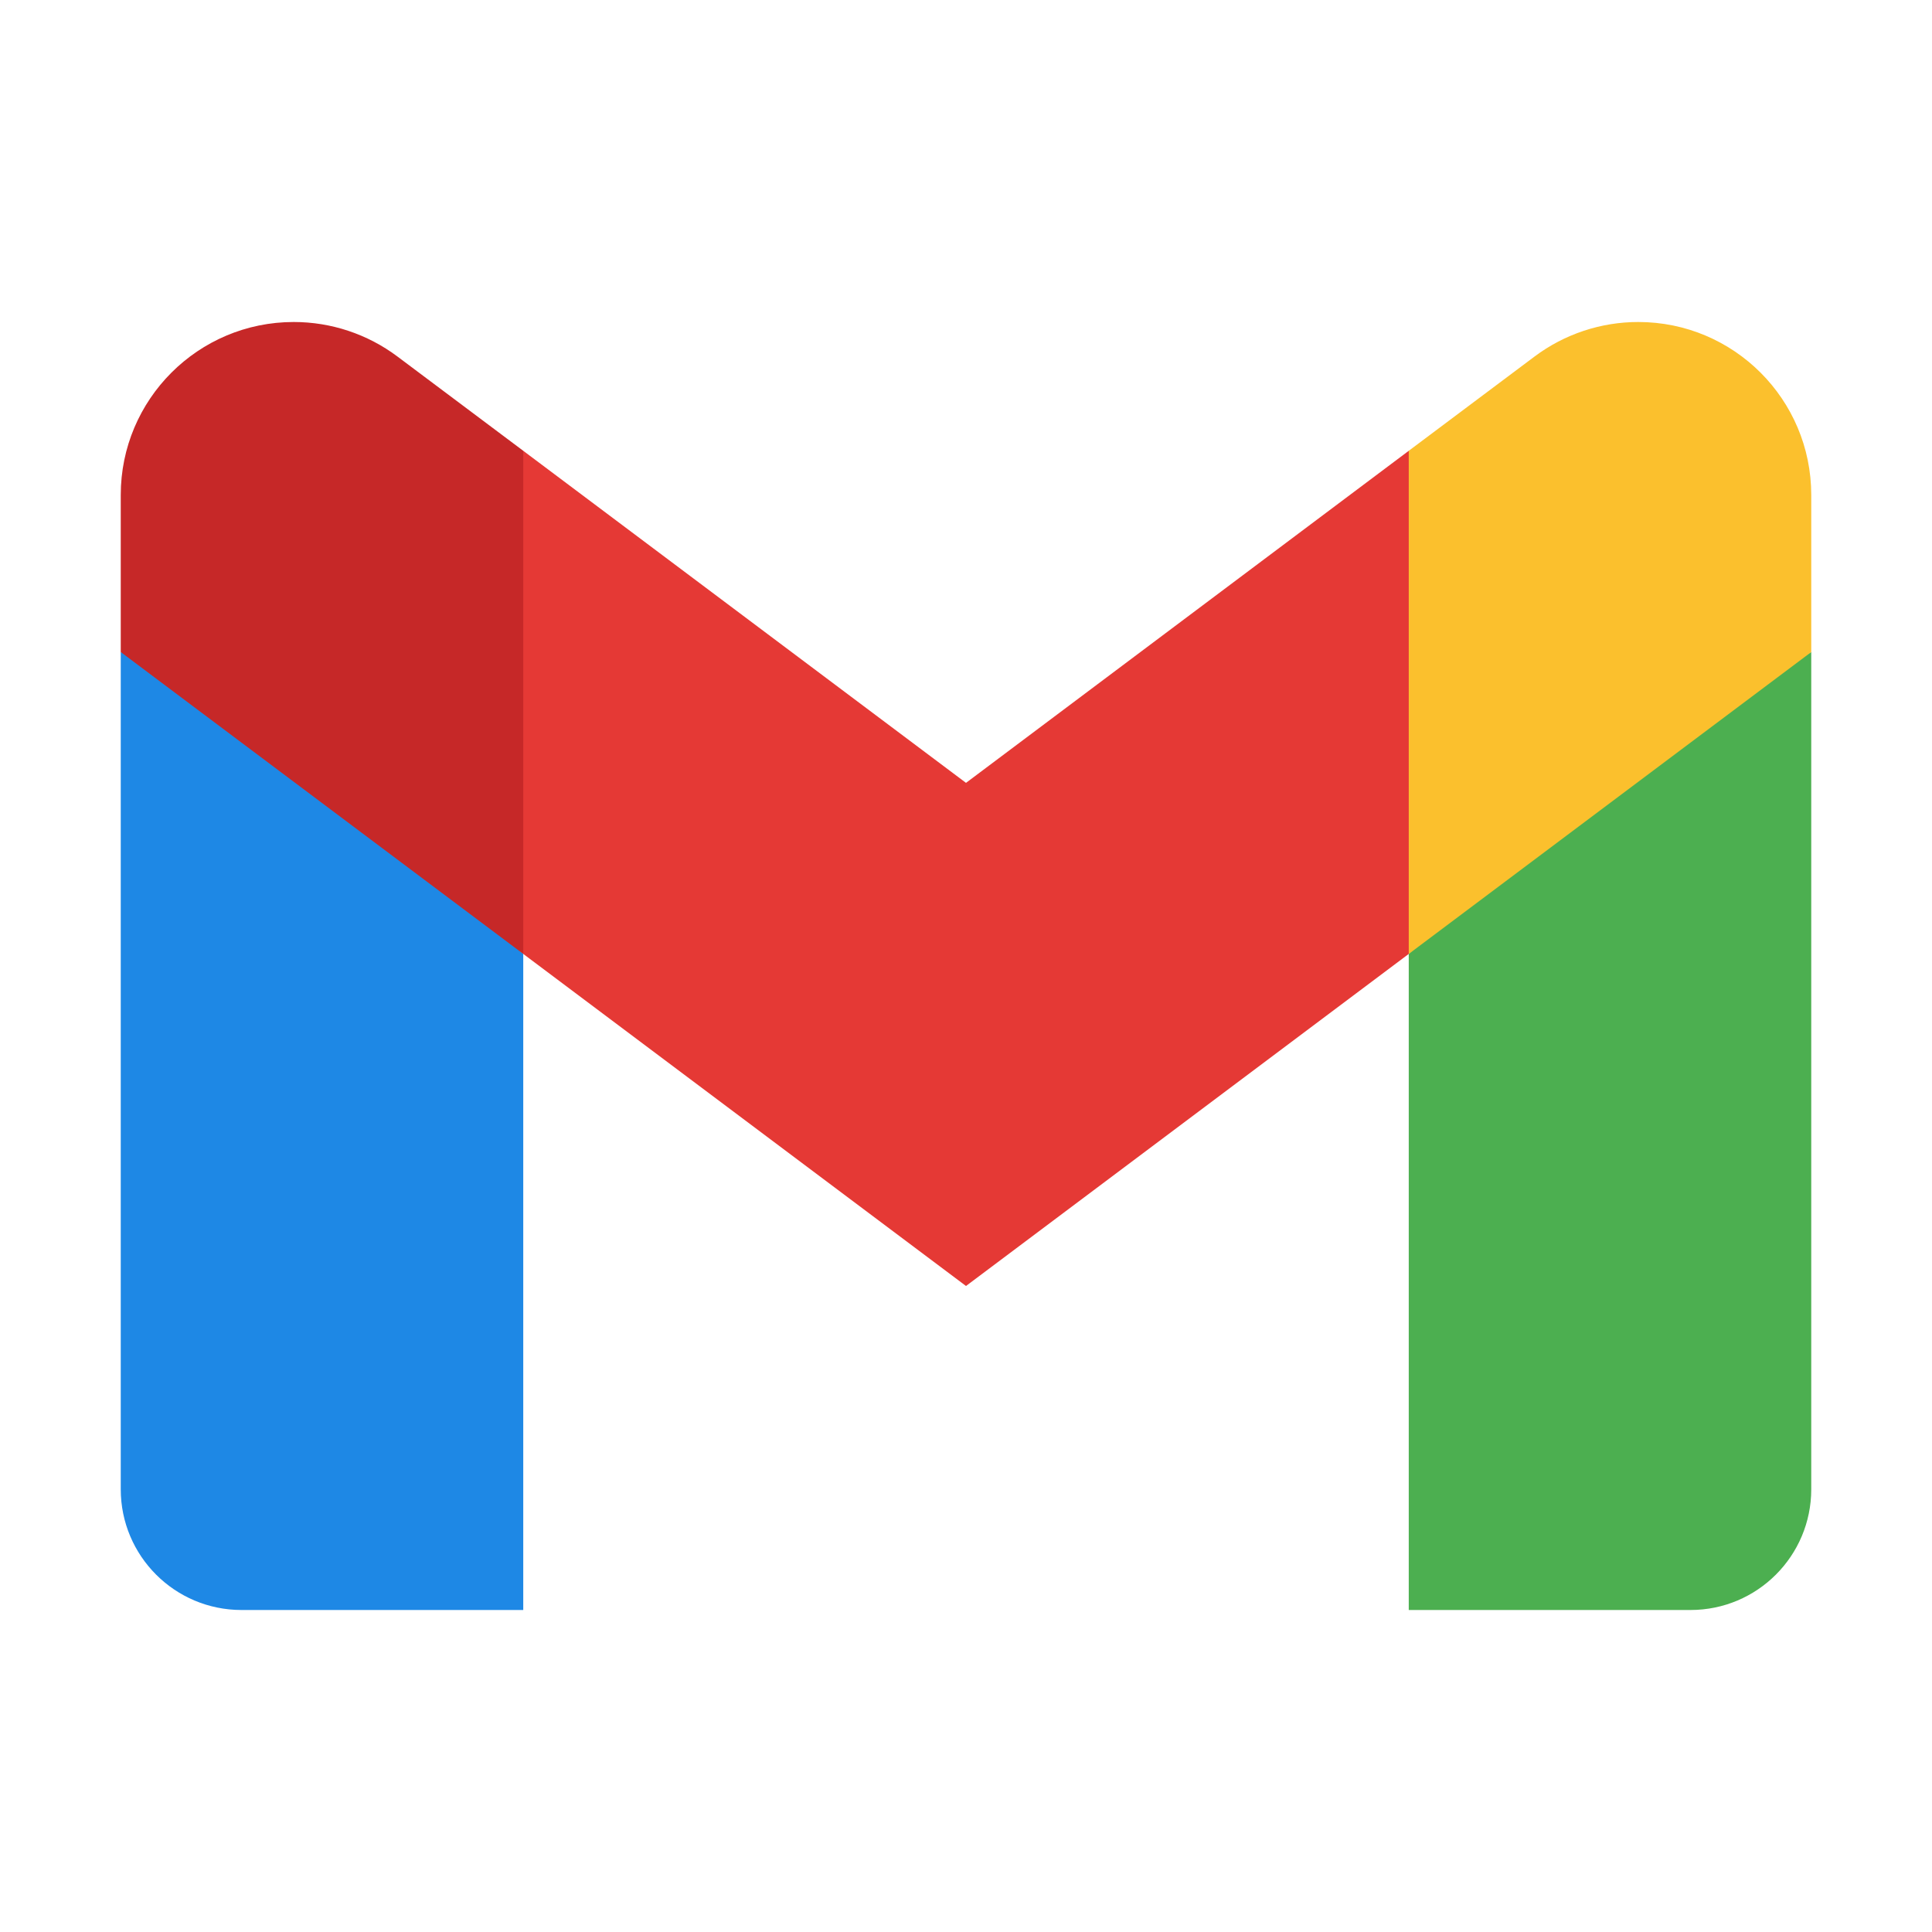
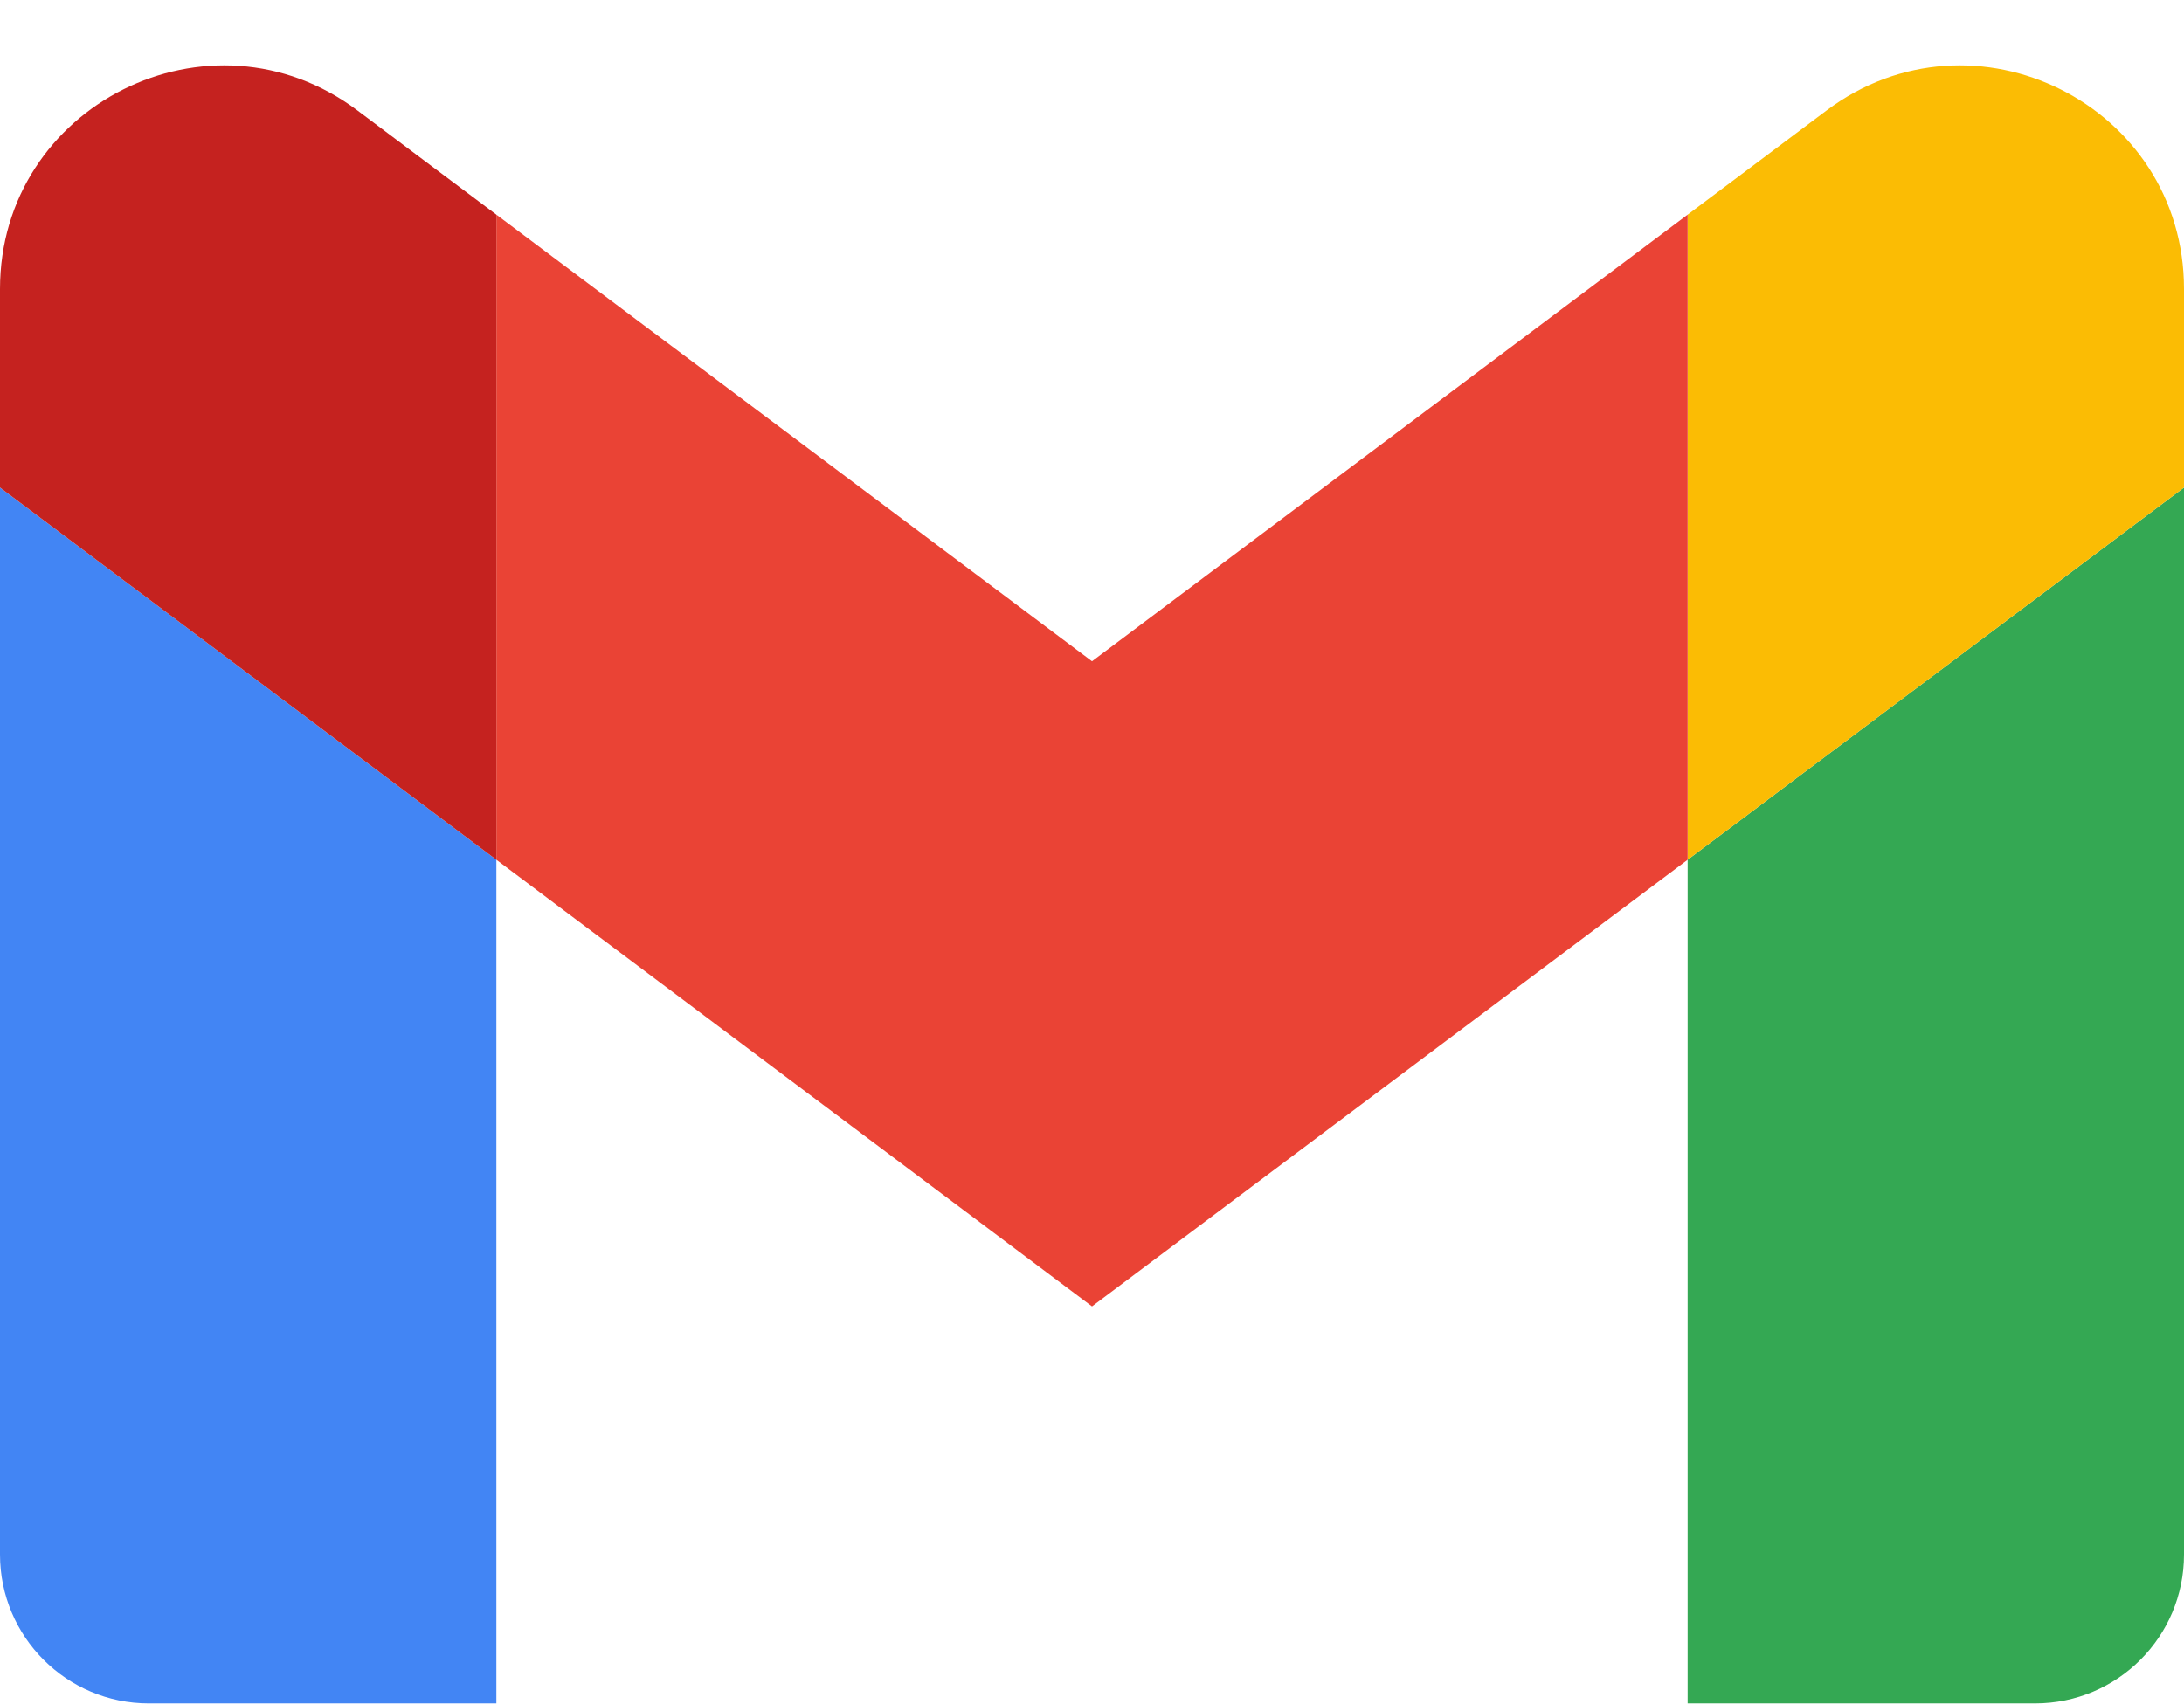
- <svg xmlns="http://www.w3.org/2000/svg" x="0px" y="0px" width="24" height="24" viewBox="0 0 48 48">
-   <path fill="#4caf50" d="M45,16.2l-5,2.75l-5,4.75L35,40h7c1.657,0,3-1.343,3-3V16.2z" />
-   <path fill="#1e88e5" d="M3,16.2l3.614,1.71L13,23.7V40H6c-1.657,0-3-1.343-3-3V16.2z" />
-   <polygon fill="#e53935" points="35,11.2 24,19.45 13,11.2 12,17 13,23.7 24,31.95 35,23.7 36,17" />
-   <path fill="#c62828" d="M3,12.298V16.2l10,7.5V11.2L9.876,8.859C9.132,8.301,8.228,8,7.298,8h0C4.924,8,3,9.924,3,12.298z" />
-   <path fill="#fbc02d" d="M45,12.298V16.2l-10,7.5V11.2l3.124-2.341C38.868,8.301,39.772,8,40.702,8h0 C43.076,8,45,9.924,45,12.298z" />
+ <svg xmlns="http://www.w3.org/2000/svg" viewBox="0 49.4 512 399.42">
+   <g fill="none" fill-rule="evenodd">
+     <g fill-rule="nonzero">
+       <path fill="#4285f4" d="M34.91 448.818h81.454V251L0 163.727V413.91c0 19.287 15.622 34.91 34.91 34.91z" />
+       <path fill="#34a853" d="M395.636 448.818h81.455c19.287 0 34.909-15.622 34.909-34.909V163.727L395.636 251z" />
+       <path fill="#fbbc04" d="M395.636 99.727V251L512 163.727v-46.545c0-43.142-49.25-67.782-83.782-41.891z" />
+     </g>
+     <path fill="#ea4335" d="M116.364 251V99.727L256 204.455 395.636 99.727V251L256 355.727z" />
+     <path fill="#c5221f" fill-rule="nonzero" d="M0 117.182v46.545L116.364 251V99.727L83.782 75.291C49.25 49.4 0 74.04 0 117.18z" />
+   </g>
</svg>
